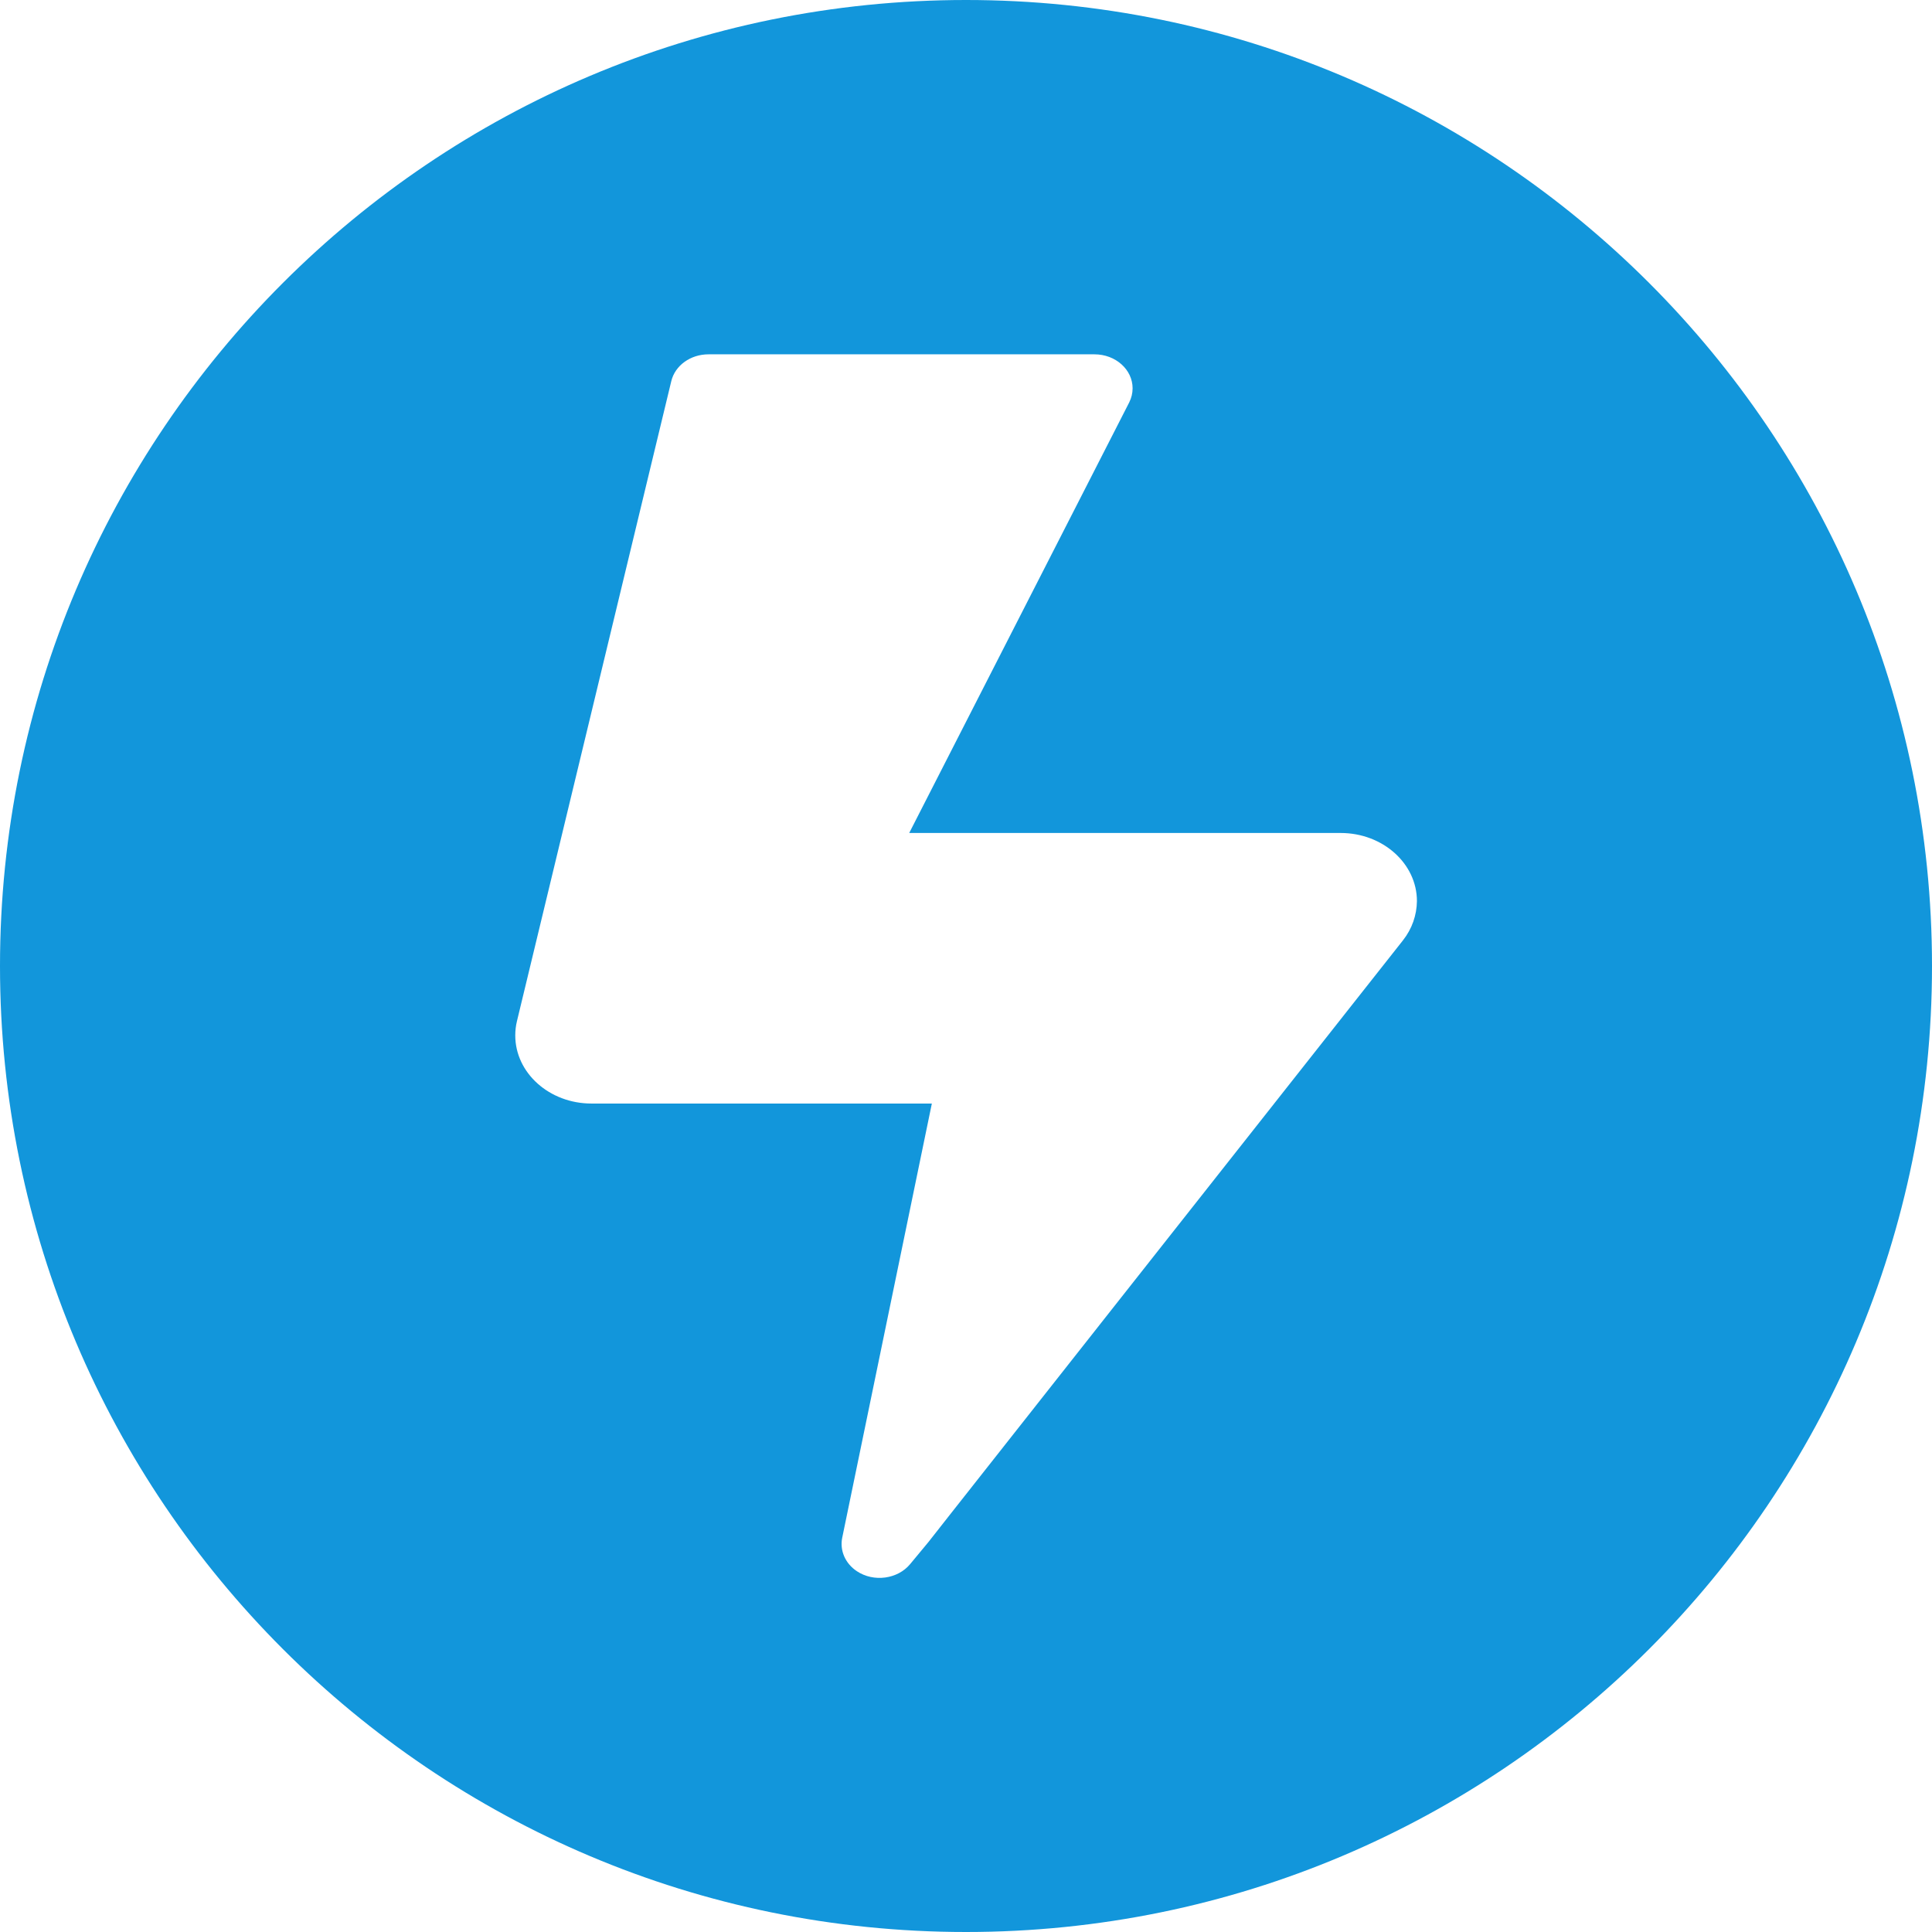
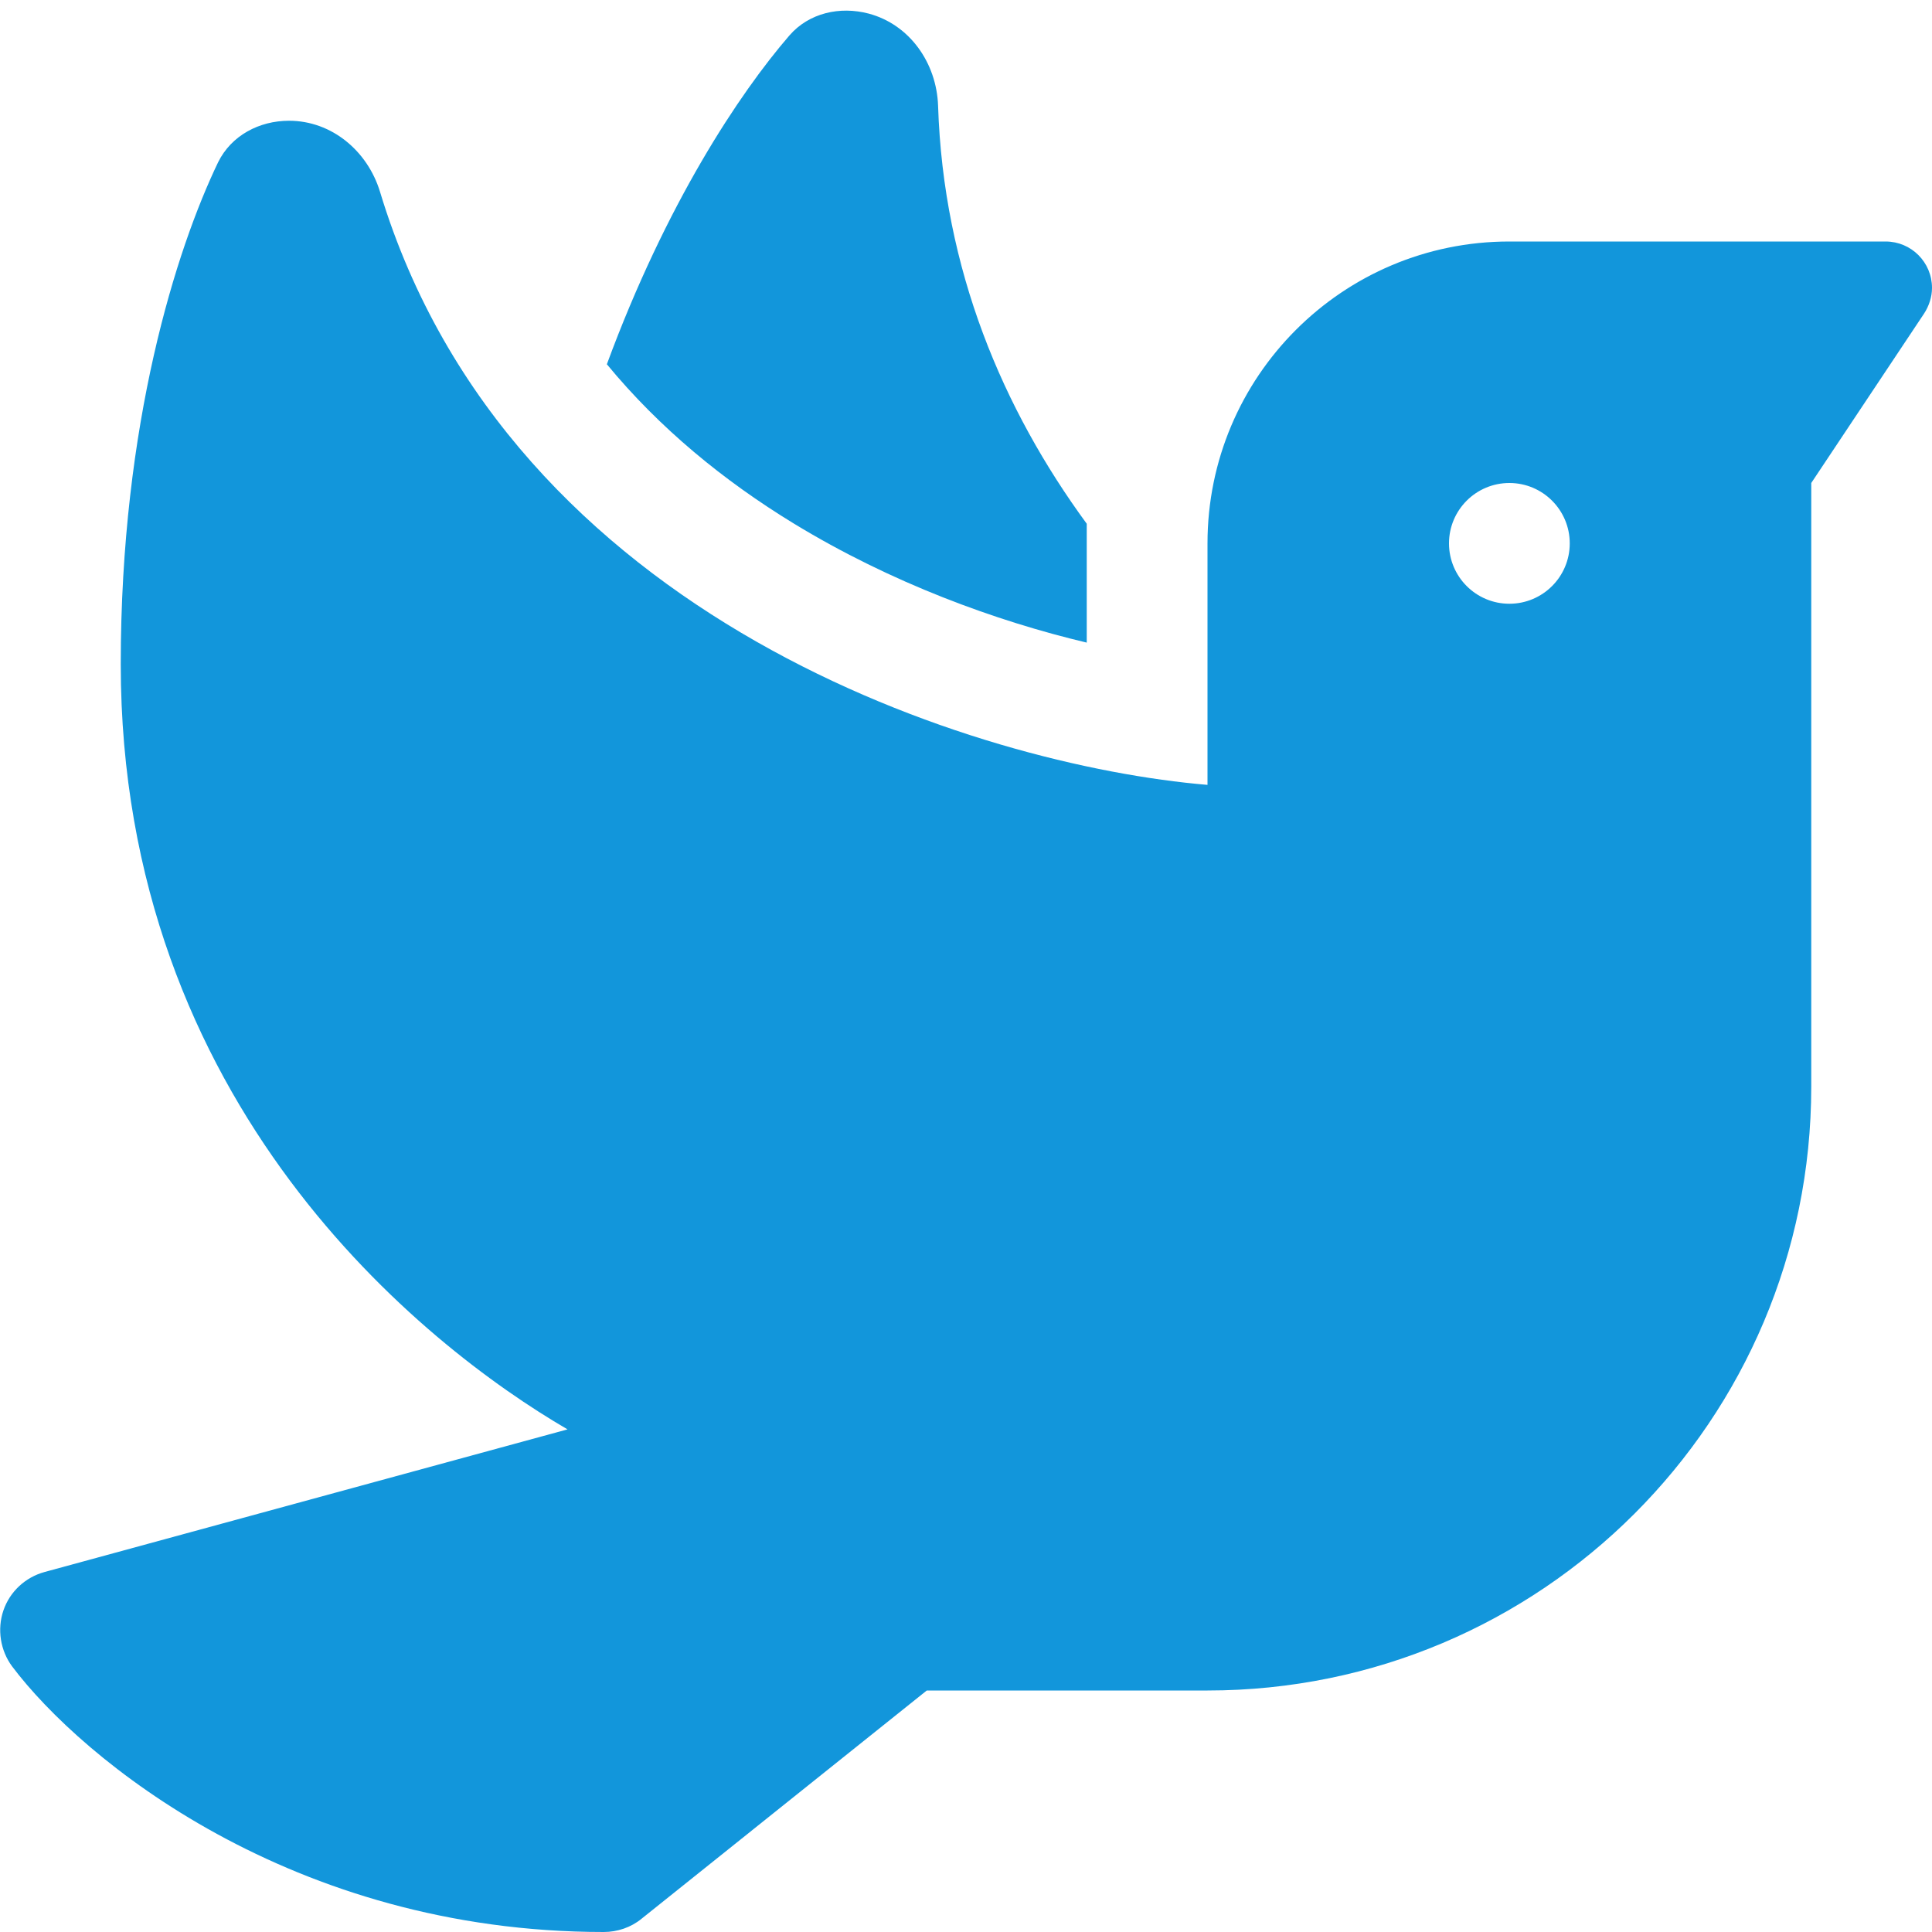
- <svg xmlns="http://www.w3.org/2000/svg" t="1767145108952" class="icon" viewBox="0 0 1024 1024" version="1.1" p-id="4306" width="200" height="200">
-   <path d="M512 0C229.2 0 0 229.2 0 512s229.2 512 512 512 512-229.2 512-512S794.8 0 512 0z m231.6 498.4L590.3 692.7l-86.1 109.2-12.1 15.4-9.7 11.7c-6.6 8-19.3 9.7-28.2 3.8-6.2-4.1-9.2-11-7.8-17.8l47.5-230.1H313.5c-22.3 0-40.4-16.2-40.4-36.1 0-2.6 0.3-5.1 0.9-7.6L355.8 202c2-8.3 10.2-14.2 19.7-14.2h204.6c11.2 0 20.2 8.1 20.2 18 0 2.6-0.6 5.1-1.8 7.5L481.9 441.5h228.7c22.3 0 40.4 16.2 40.4 36.1-0.1 7.5-2.6 14.7-7.4 20.8z" fill="#1296db" p-id="4307" />
+ <svg xmlns="http://www.w3.org/2000/svg" t="1775788343300" class="icon" viewBox="0 0 1024 1024" version="1.1" p-id="8345" width="200" height="200">
+   <path d="M321.6 193c28 34 62 61.8 99 84.4 51.8 31.6 107.4 51.8 155.4 63.2v-63c-44.4-60.6-76-134.6-78.8-221.6-0.8-22.6-15-43-36.8-48.8-15.2-4-31.6-0.4-42 11.6-26.6 30.8-65.4 89.2-96.8 174.4zM640 288v128c-121.6-10.2-370-87.6-438.6-314.4C194.8 80 175.8 64 153.2 64c-15.8 0-30.6 7.8-37.6 22C93.6 131.8 64 224.2 64 352c0 233.8 160.2 361 236.8 405.6L23.6 833.2C13.4 836 5.2 843.6 1.8 853.6s-1.6 21.2 4.6 29.6C43.4 932.4 154.6 1024 320 1024c7.2 0 14.4-2.4 20-7l151.2-121H640c176.8 0 320-143.2 320-320V256l59.8-89.8c2.6-4 4.2-8.8 4.2-13.6 0-13.6-11-24.6-24.6-24.6H800c-88.4 0-160 71.6-160 160z m160-32a32 32 0 1 1 0 64 32 32 0 1 1 0-64z" p-id="8346" fill="#1296db" />
</svg>
